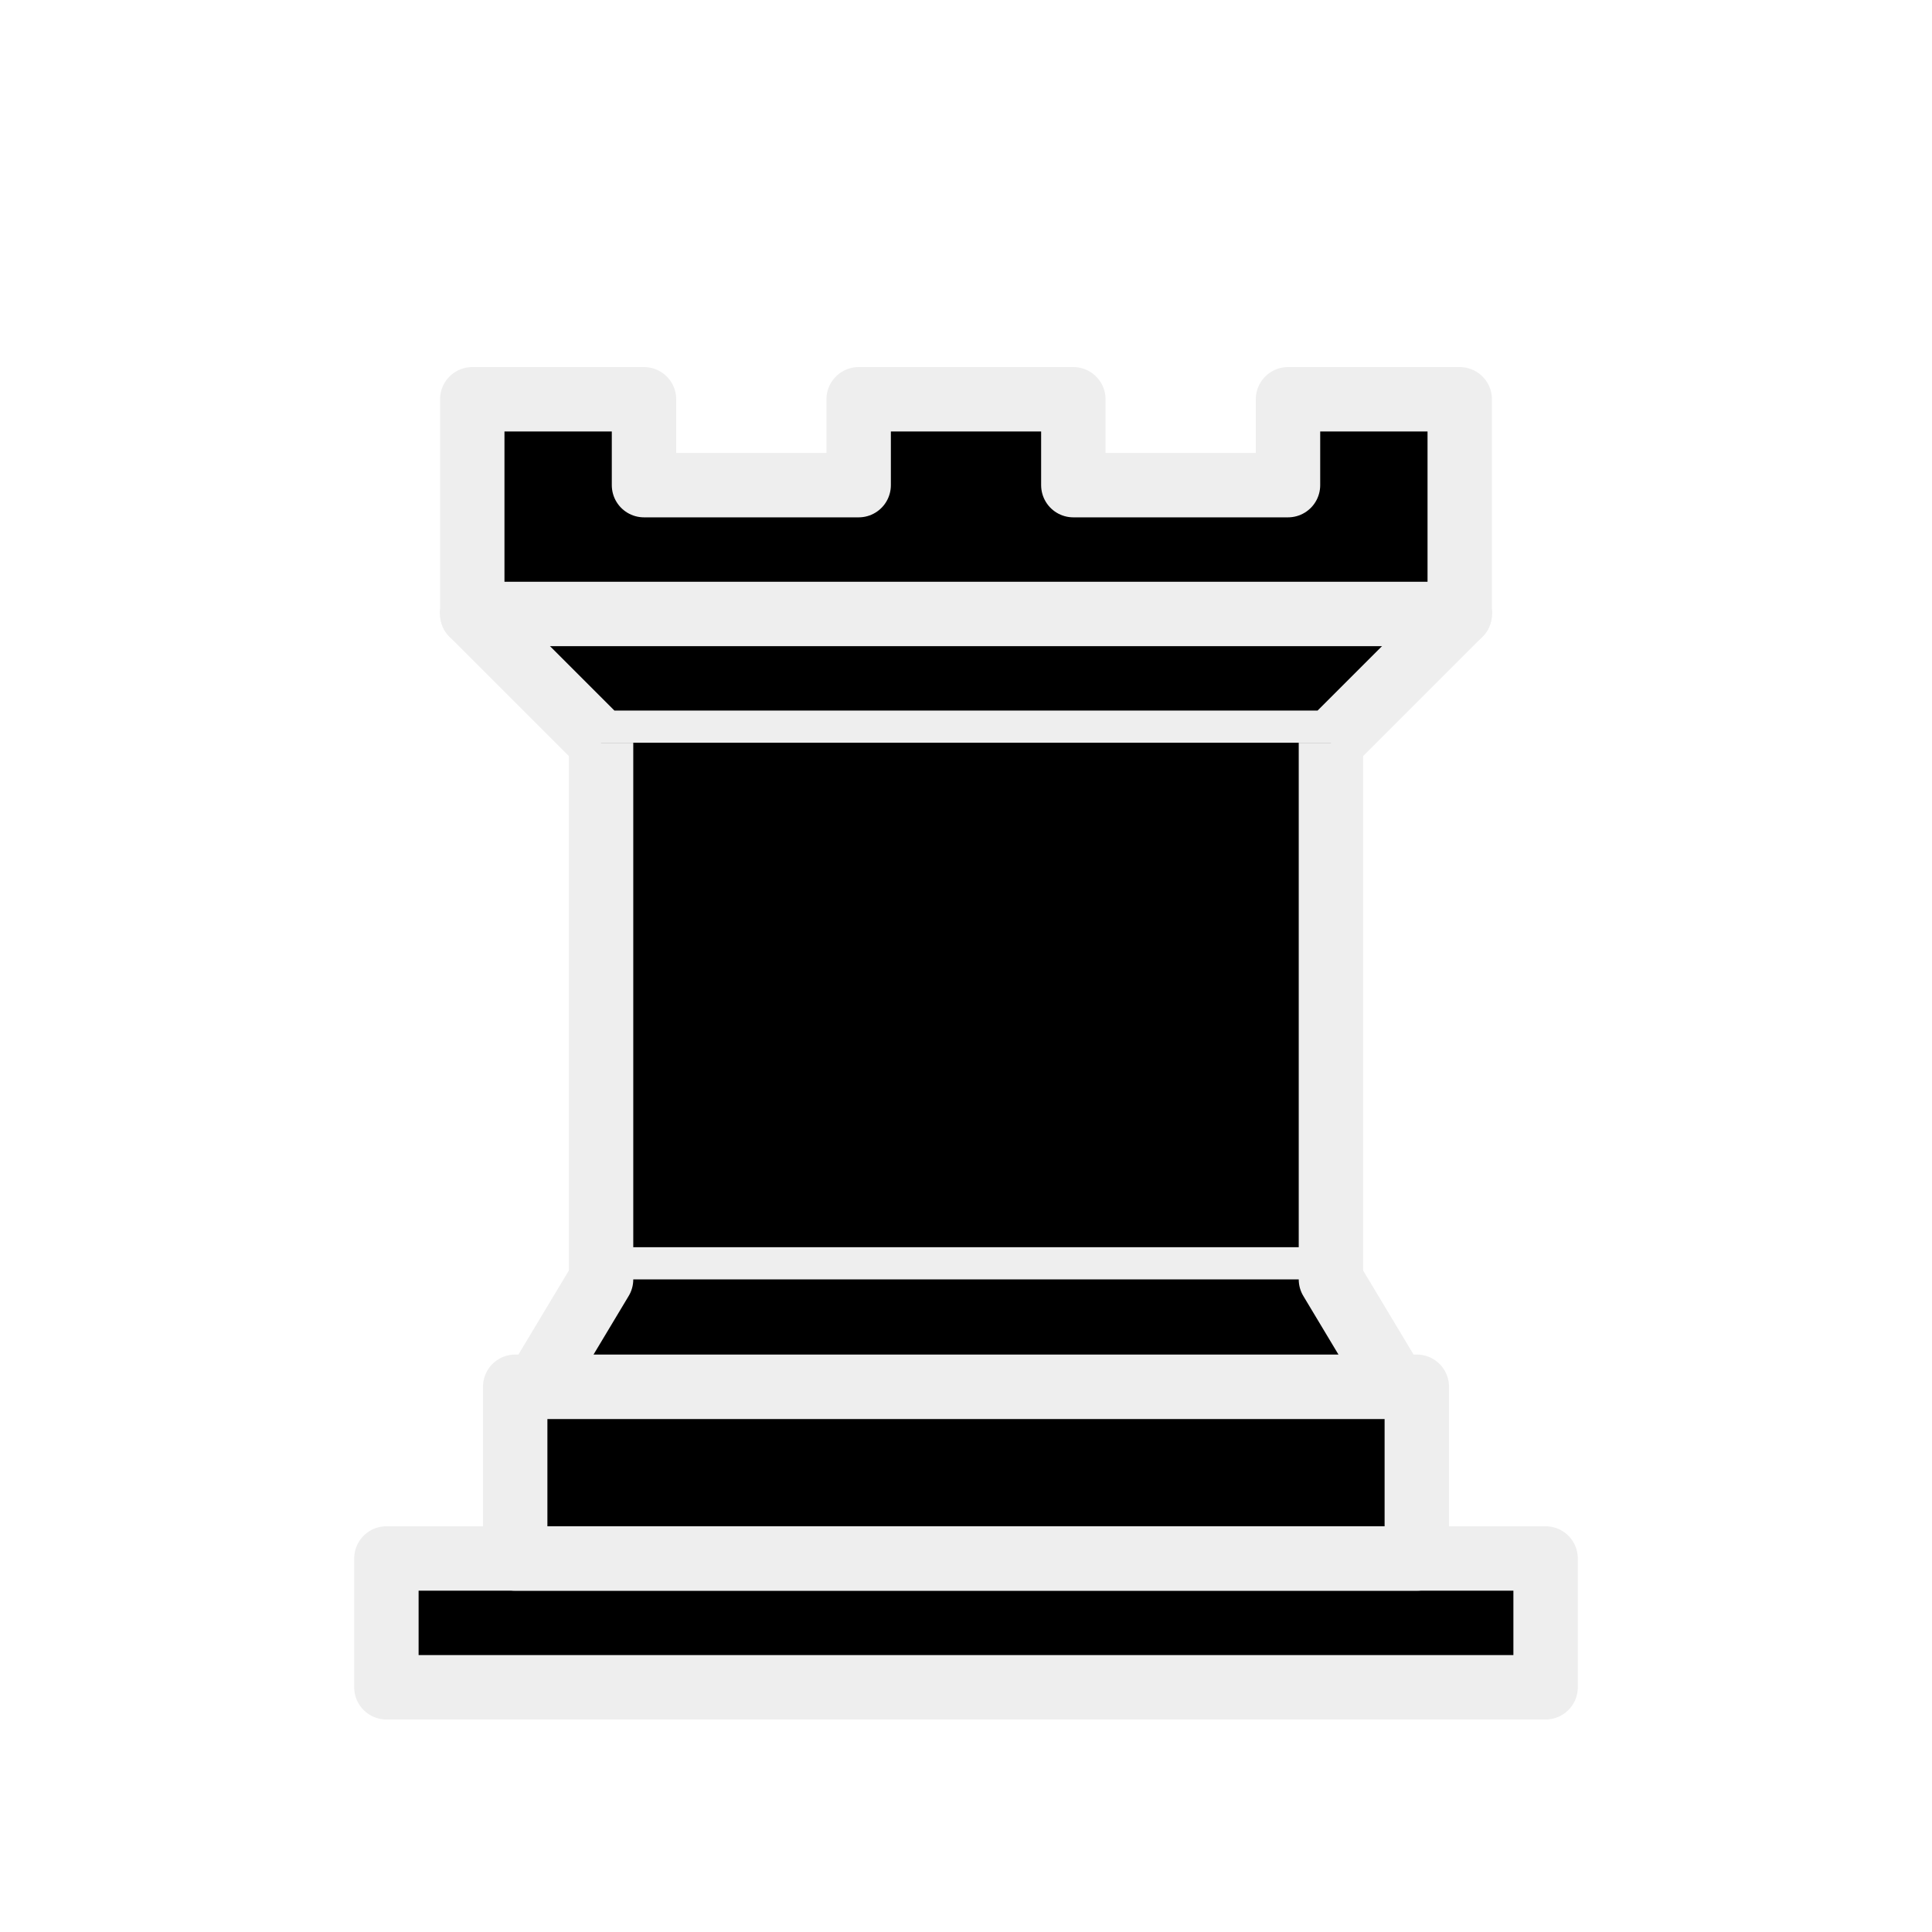
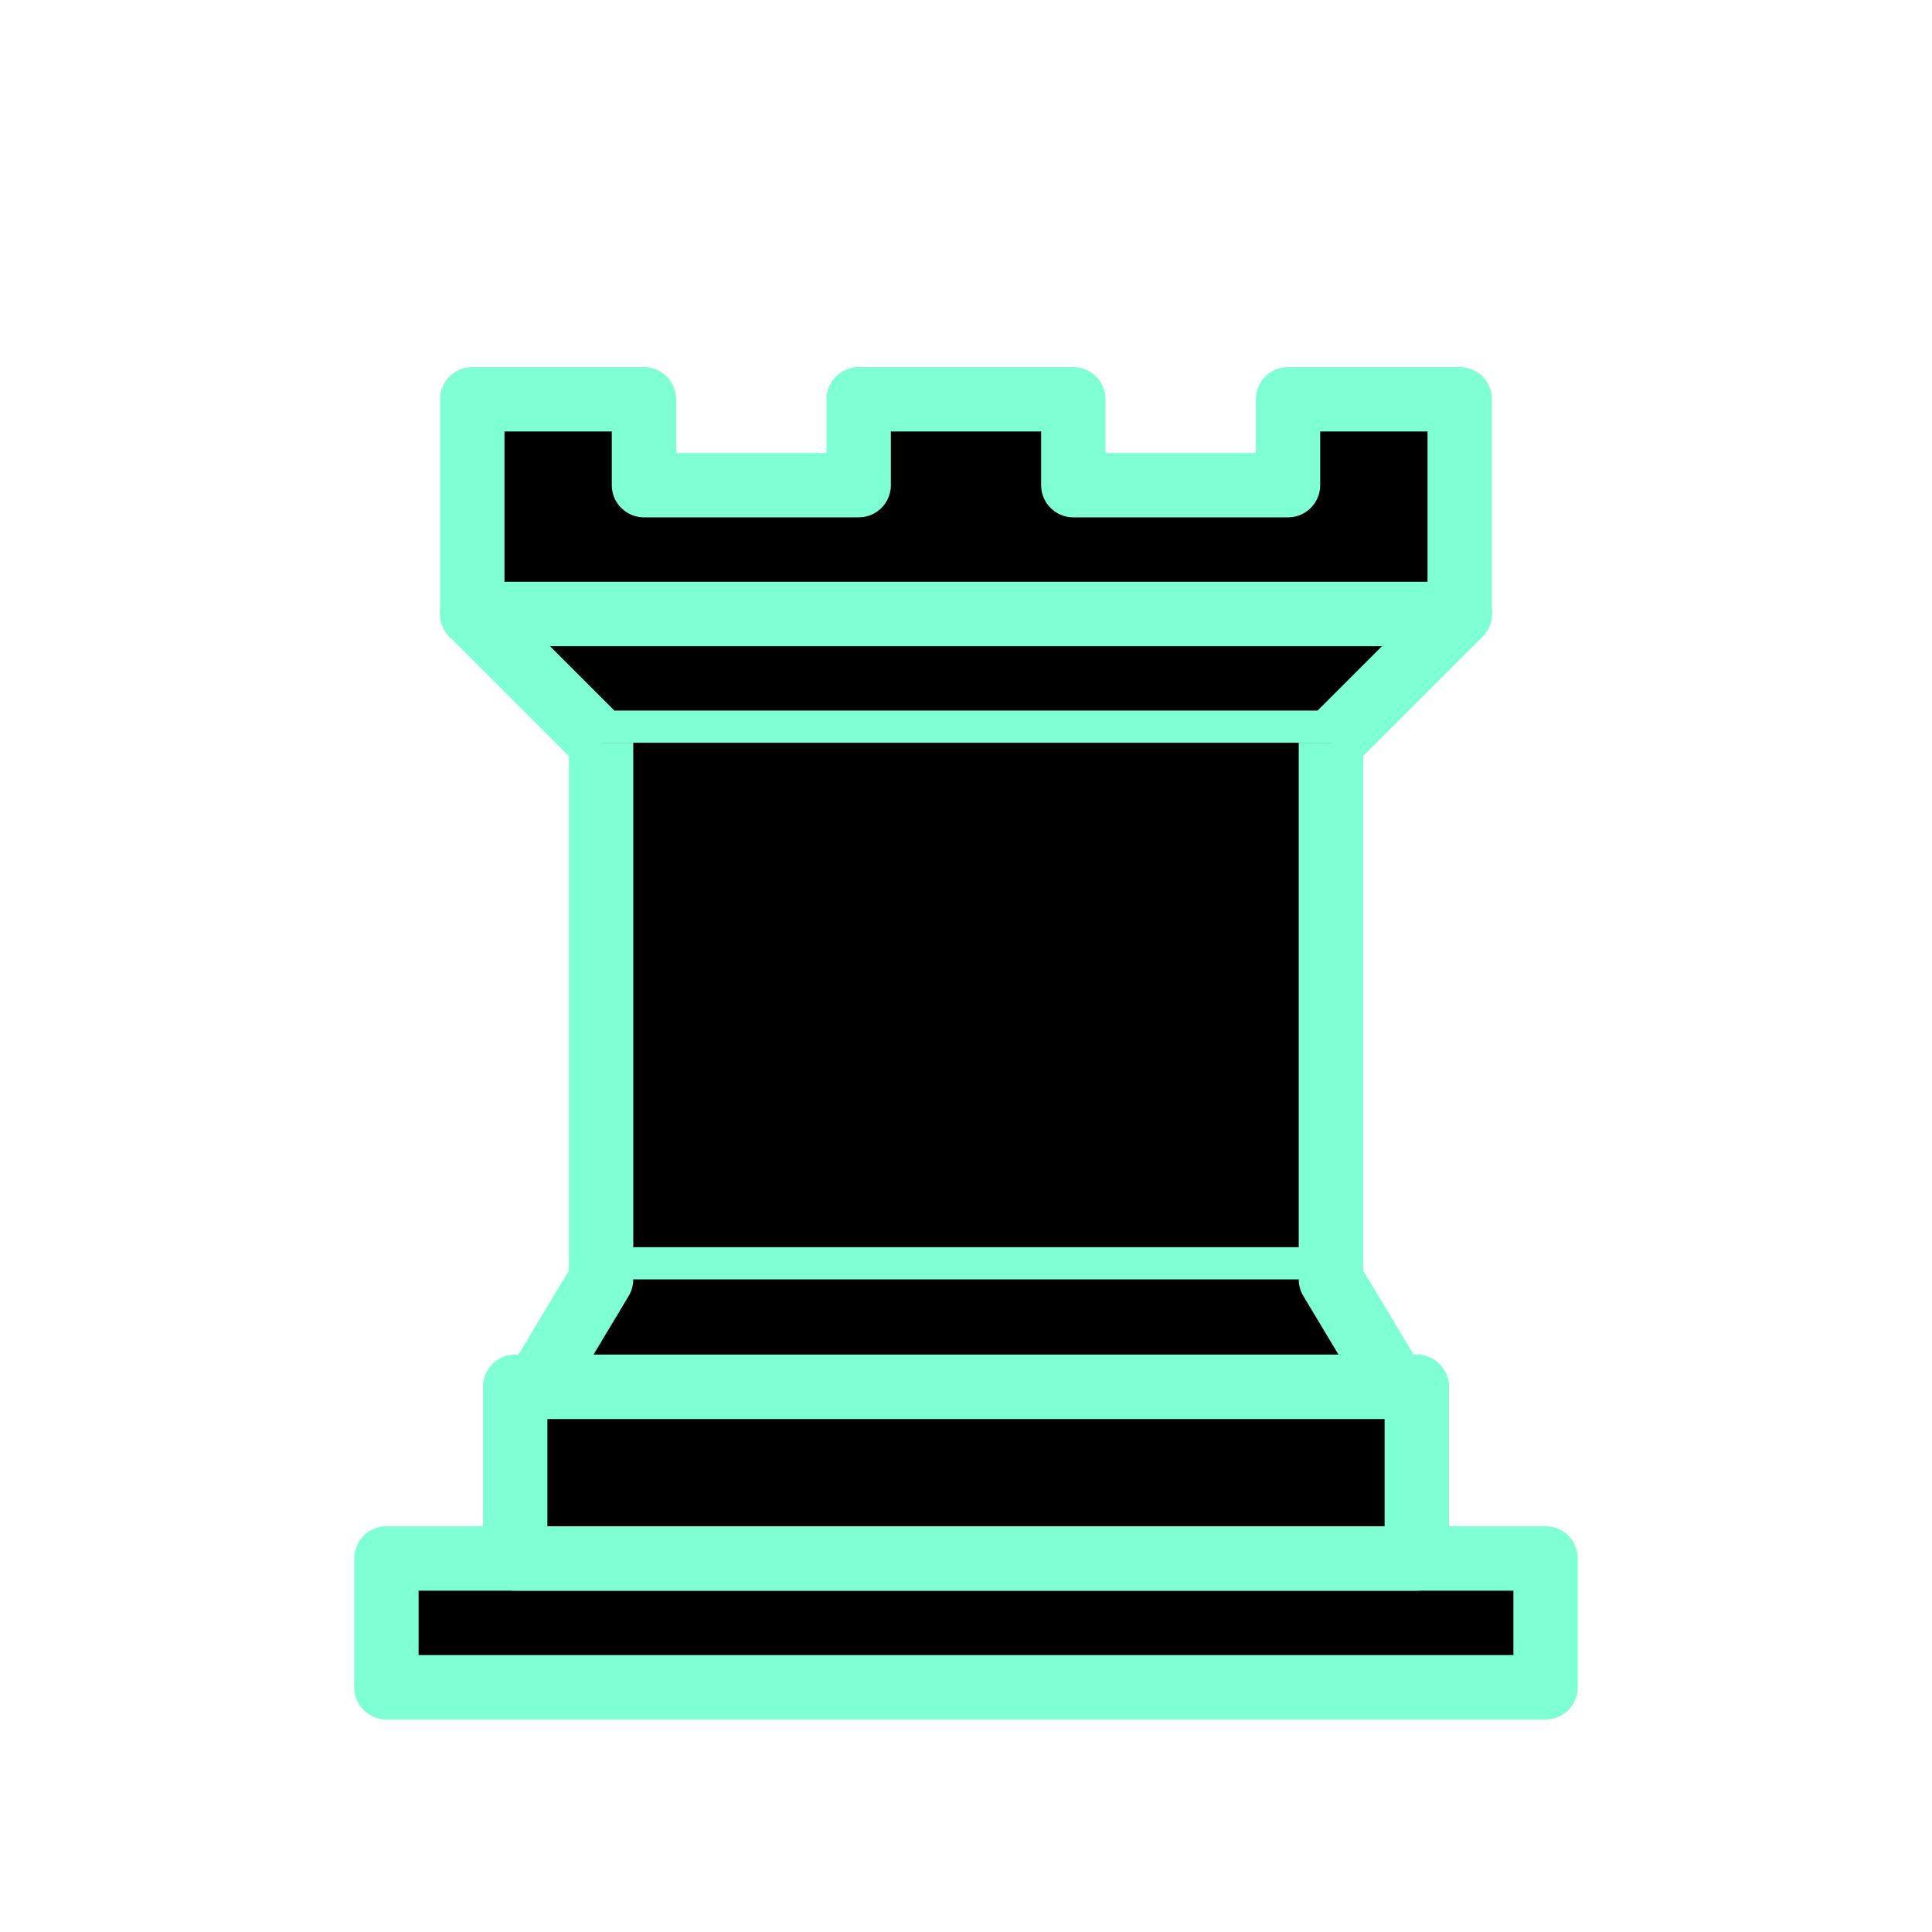
<svg xmlns="http://www.w3.org/2000/svg" version="1.1" width="45" height="45">
-   <g style="opacity:1; fill:#000; fill-opacity:1; fill-rule:evenodd; stroke:#eeeeee; stroke-width:1.5; stroke-linecap:round;stroke-linejoin:round;stroke-miterlimit:4; stroke-dasharray:none; stroke-opacity:1;" transform="translate(0,0.3)">
+   <g style="opacity:1; fill:#000; fill-opacity:1; fill-rule:evenodd; stroke:#7fffd4; stroke-width:1.5; stroke-linecap:round;stroke-linejoin:round;stroke-miterlimit:4; stroke-dasharray:none; stroke-opacity:1;" transform="translate(0,0.3)">
    <path d="M 9,39 L 36,39 L 36,36 L 9,36 L 9,39 z " style="stroke-linecap:butt;" />
    <path d="M 12,36 L 12,32 L 33,32 L 33,36 L 12,36 z " style="stroke-linecap:butt;" />
    <path d="M 11,14 L 11,9 L 15,9 L 15,11 L 20,11 L 20,9 L 25,9 L 25,11 L 30,11 L 30,9 L 34,9 L 34,14" style="stroke-linecap:butt;" />
    <path d="M 34,14 L 31,17 L 14,17 L 11,14" />
    <path d="M 31,17 L 31,29.5 L 14,29.5 L 14,17" style="stroke-linecap:butt; stroke-linejoin:miter;" />
    <path d="M 31,29.5 L 32.5,32 L 12.5,32 L 14,29.5" />
-     <path d="M 11,14 L 34,14" style="fill:none; stroke:#eeeeee; stroke-linejoin:miter;" />
+     <path d="M 11,14 L 34,14" style="fill:none; stroke:#7fffd4; stroke-linejoin:miter;" />
  </g>
</svg>
